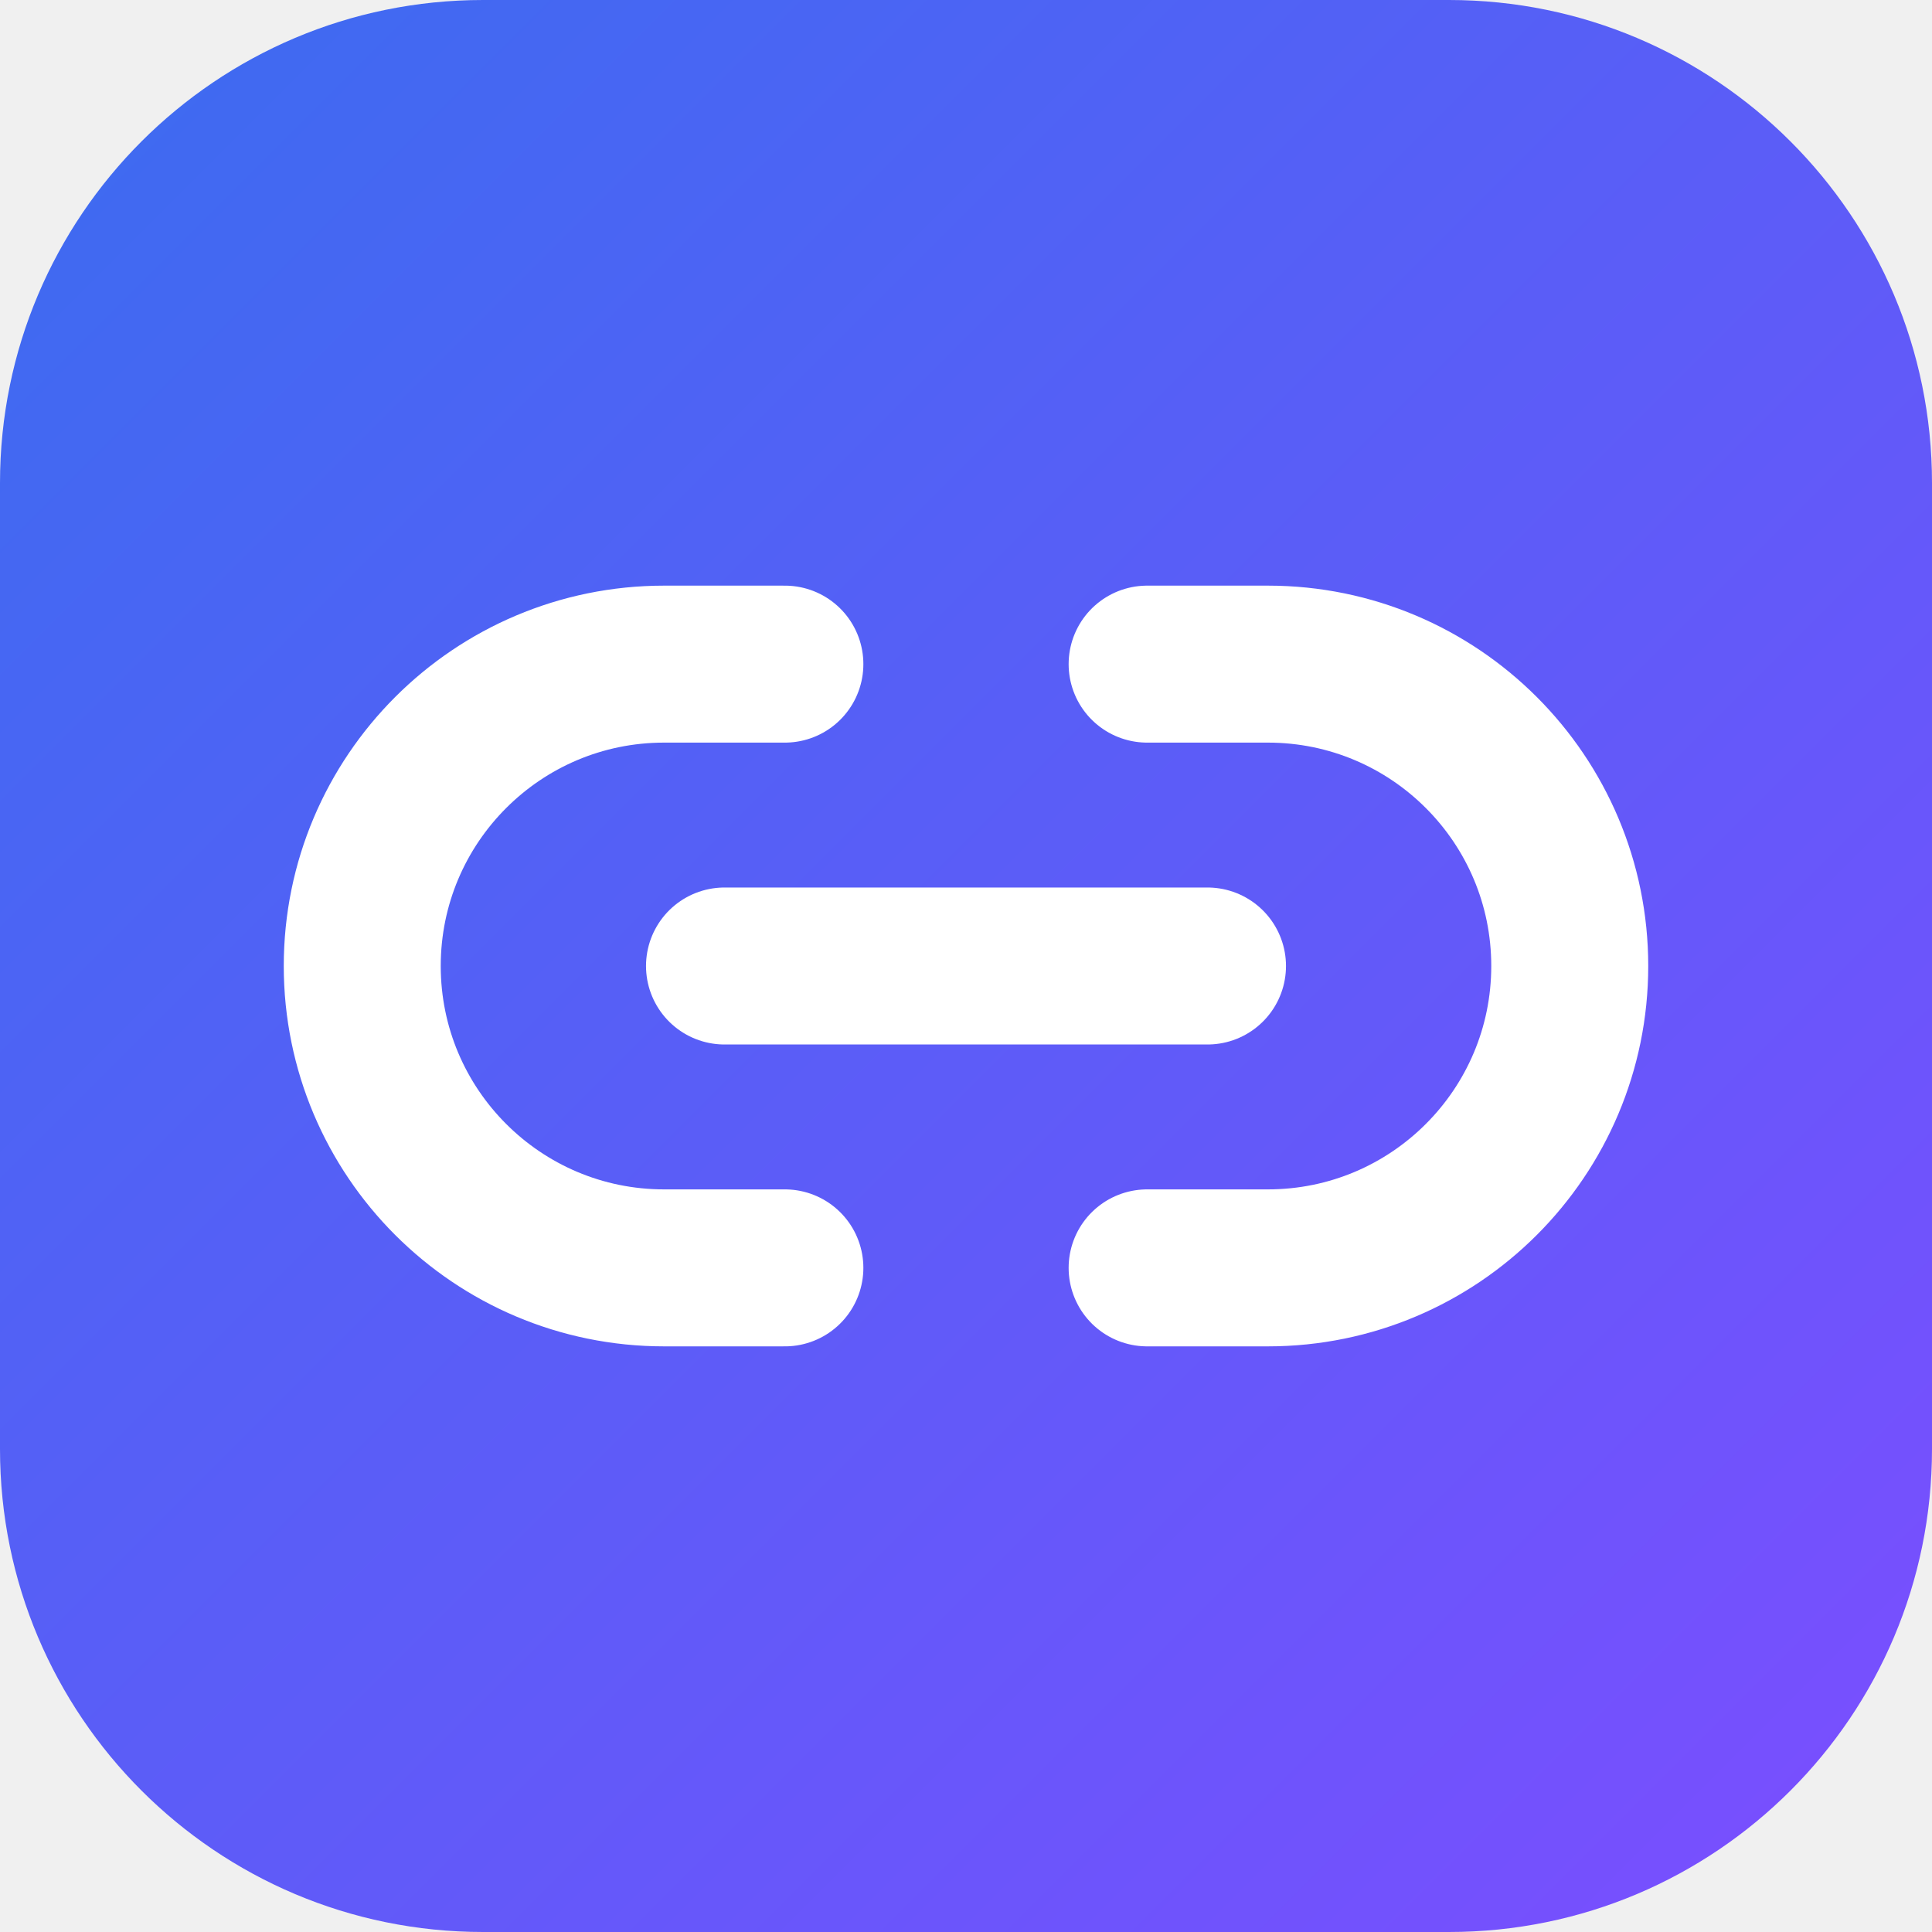
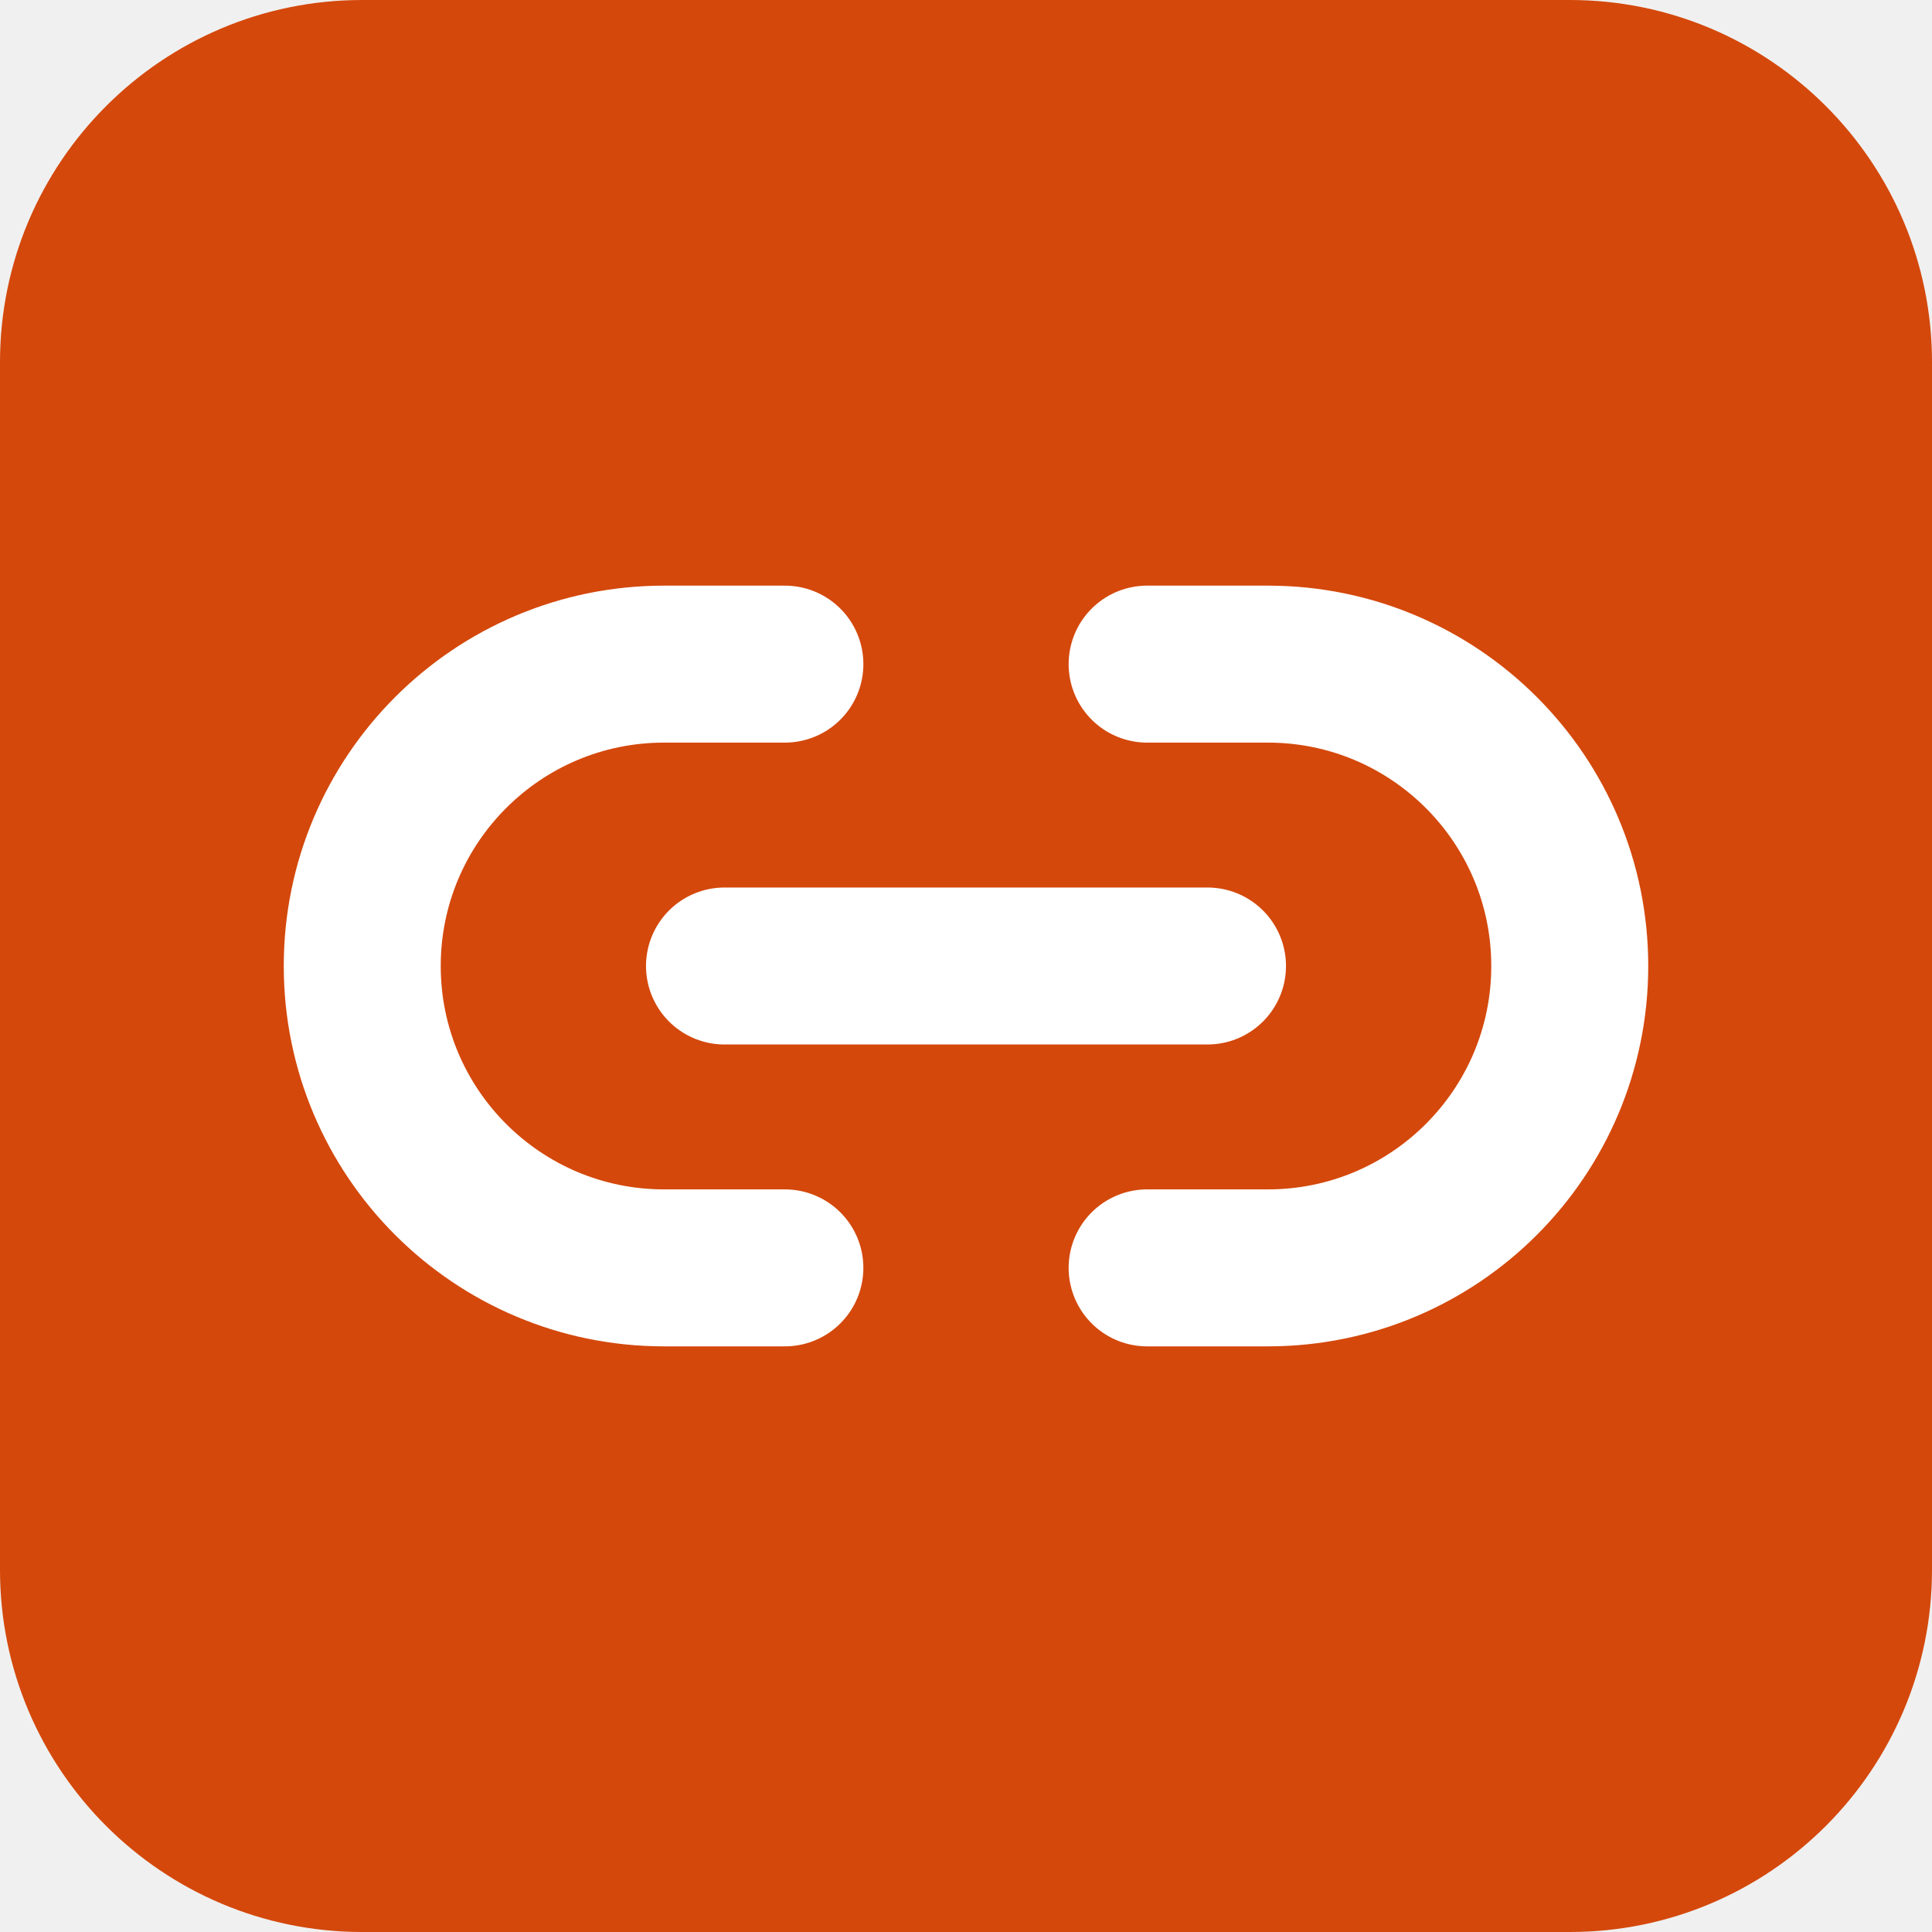
<svg xmlns="http://www.w3.org/2000/svg" viewBox="0 0 32 32">
-   <defs>
-     <linearGradient id="g" x1="0" y1="0" x2="1" y2="1">
-       <stop offset="0" stop-color="#3b6cf0" />
-       <stop offset="1" stop-color="#7c4dff" />
-     </linearGradient>
-   </defs>
-   <rect width="32" height="32" rx="8" fill="url(#g)" />
+   <rect width="32" height="32" rx="6" fill="#d4480b" />
  <g fill="none" stroke="#fff" stroke-width="2.6" stroke-linecap="round" transform="translate(4 4)">
    <path d="M9 7H7a5 5 0 0 0 0 10h2M15 7h2a5 5 0 0 1 0 10h-2M8 12h8" />
  </g>
</svg>
